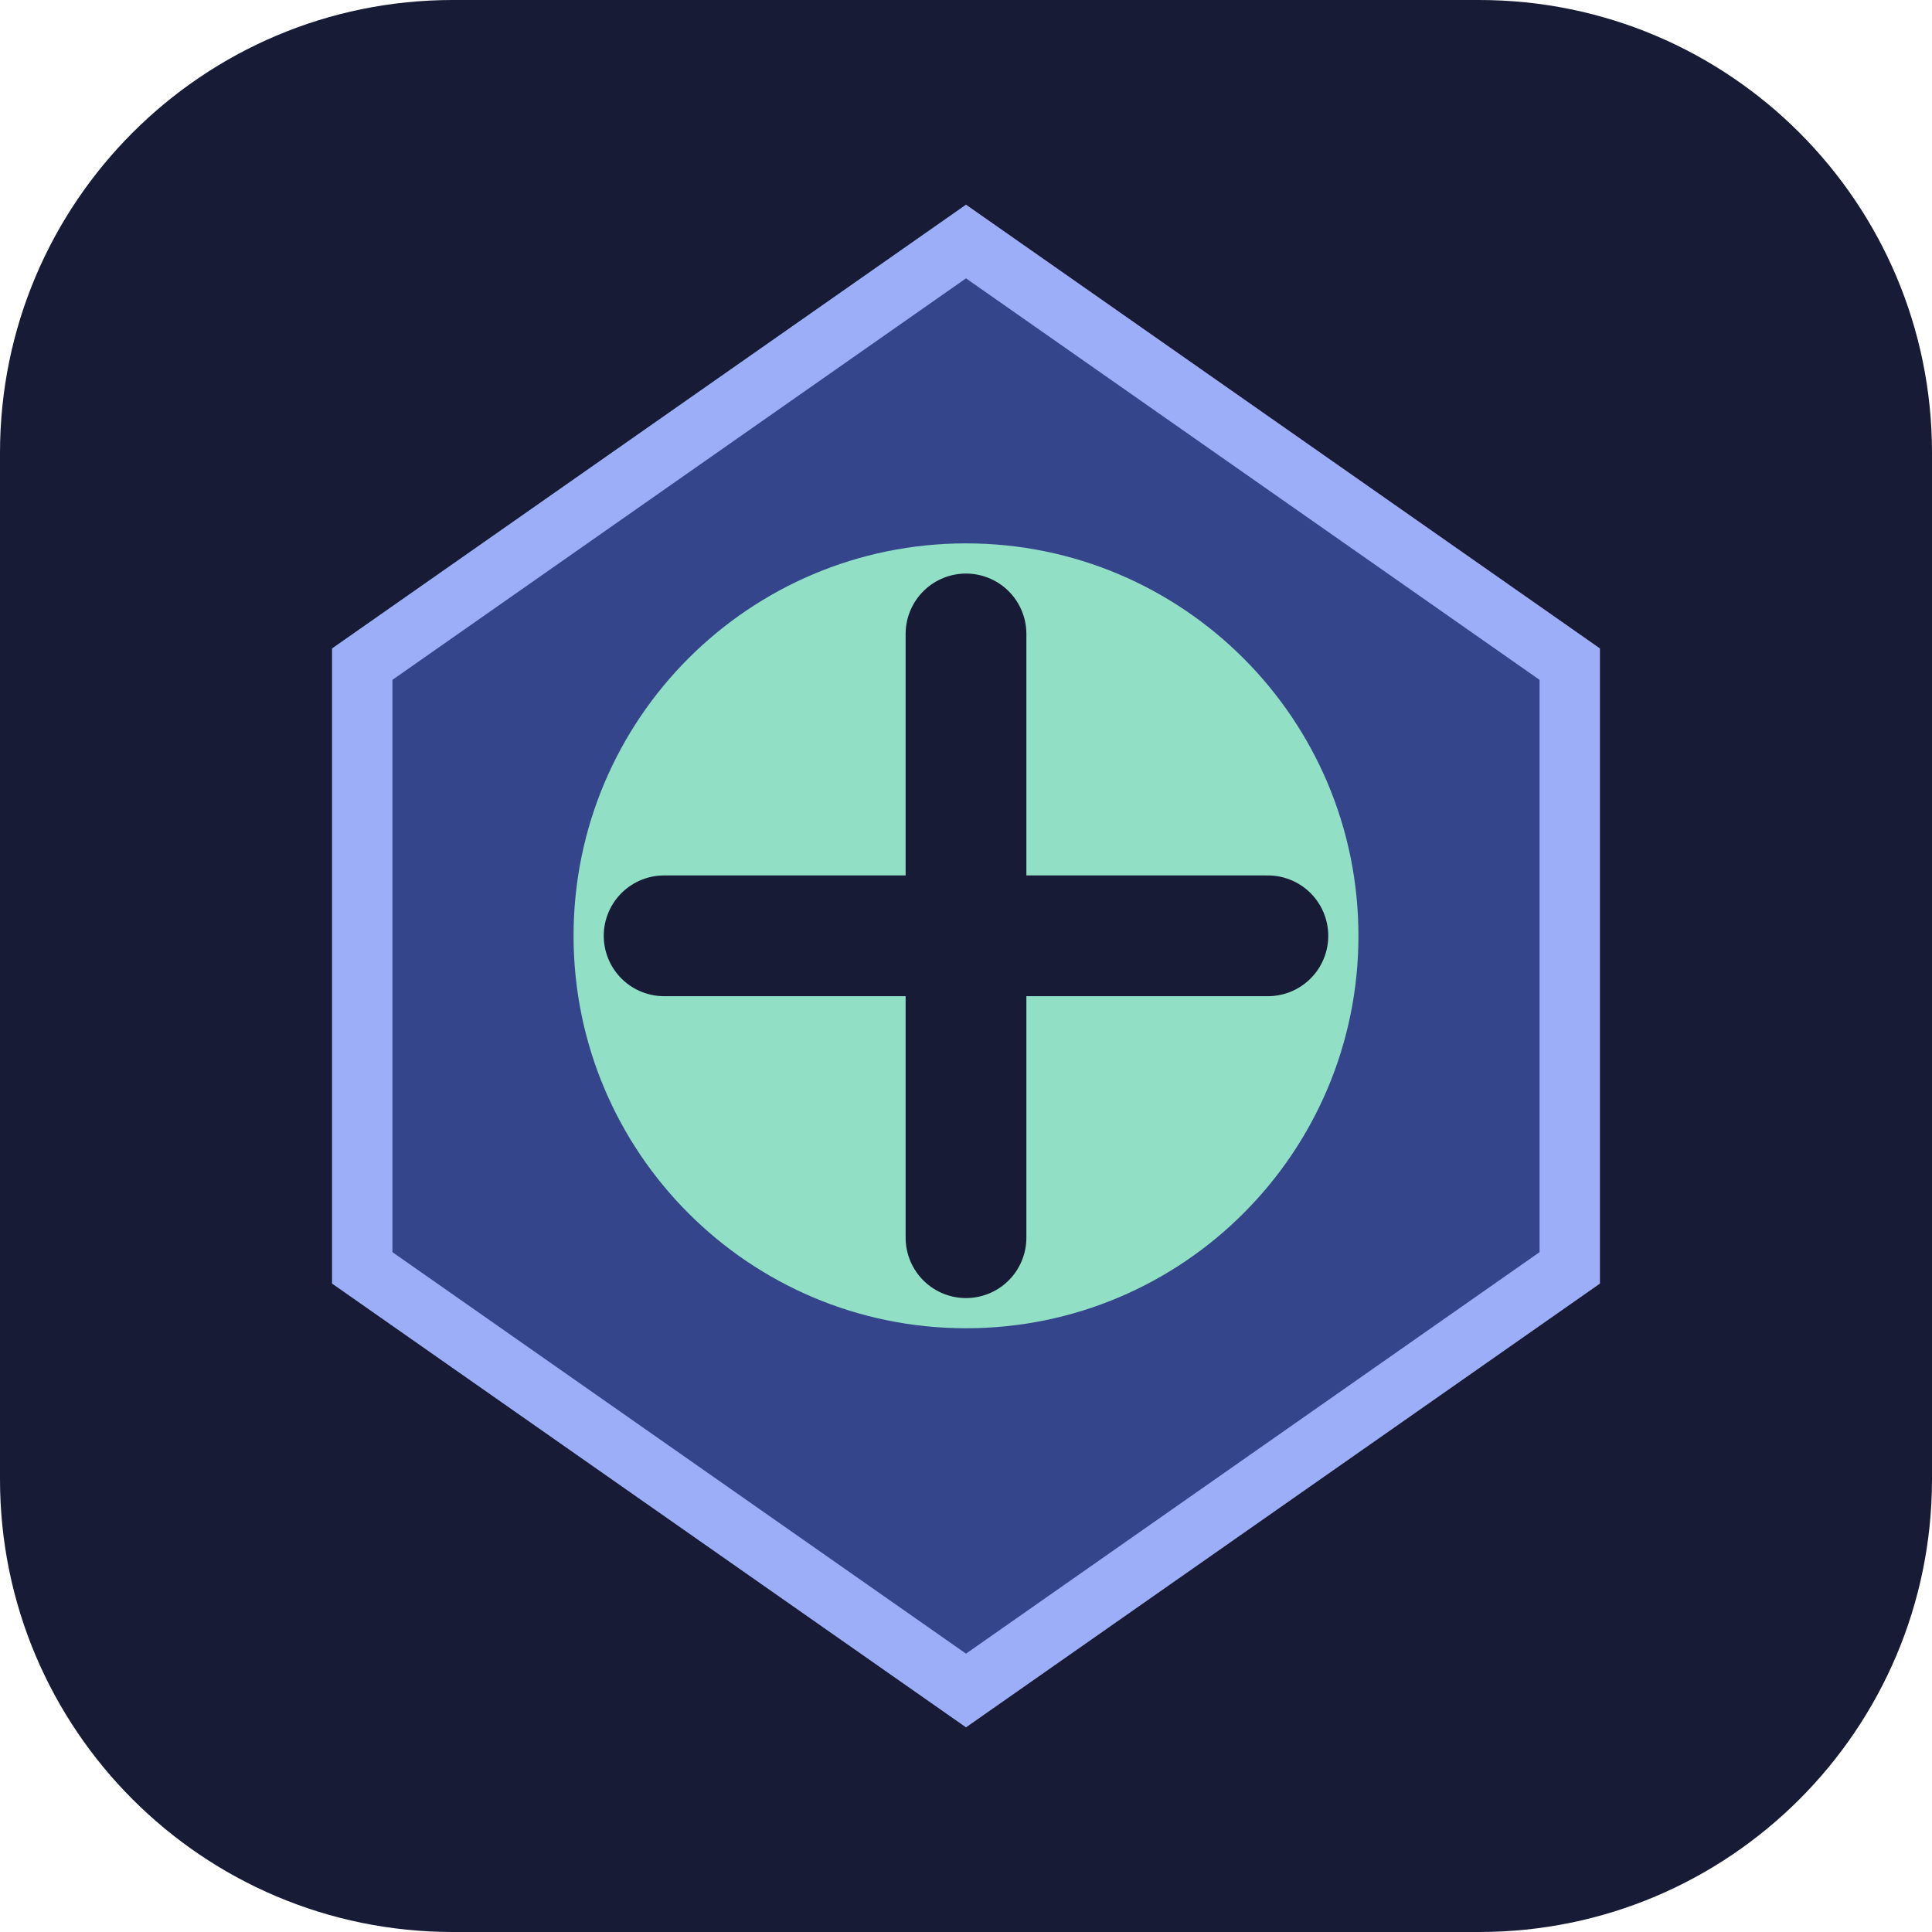
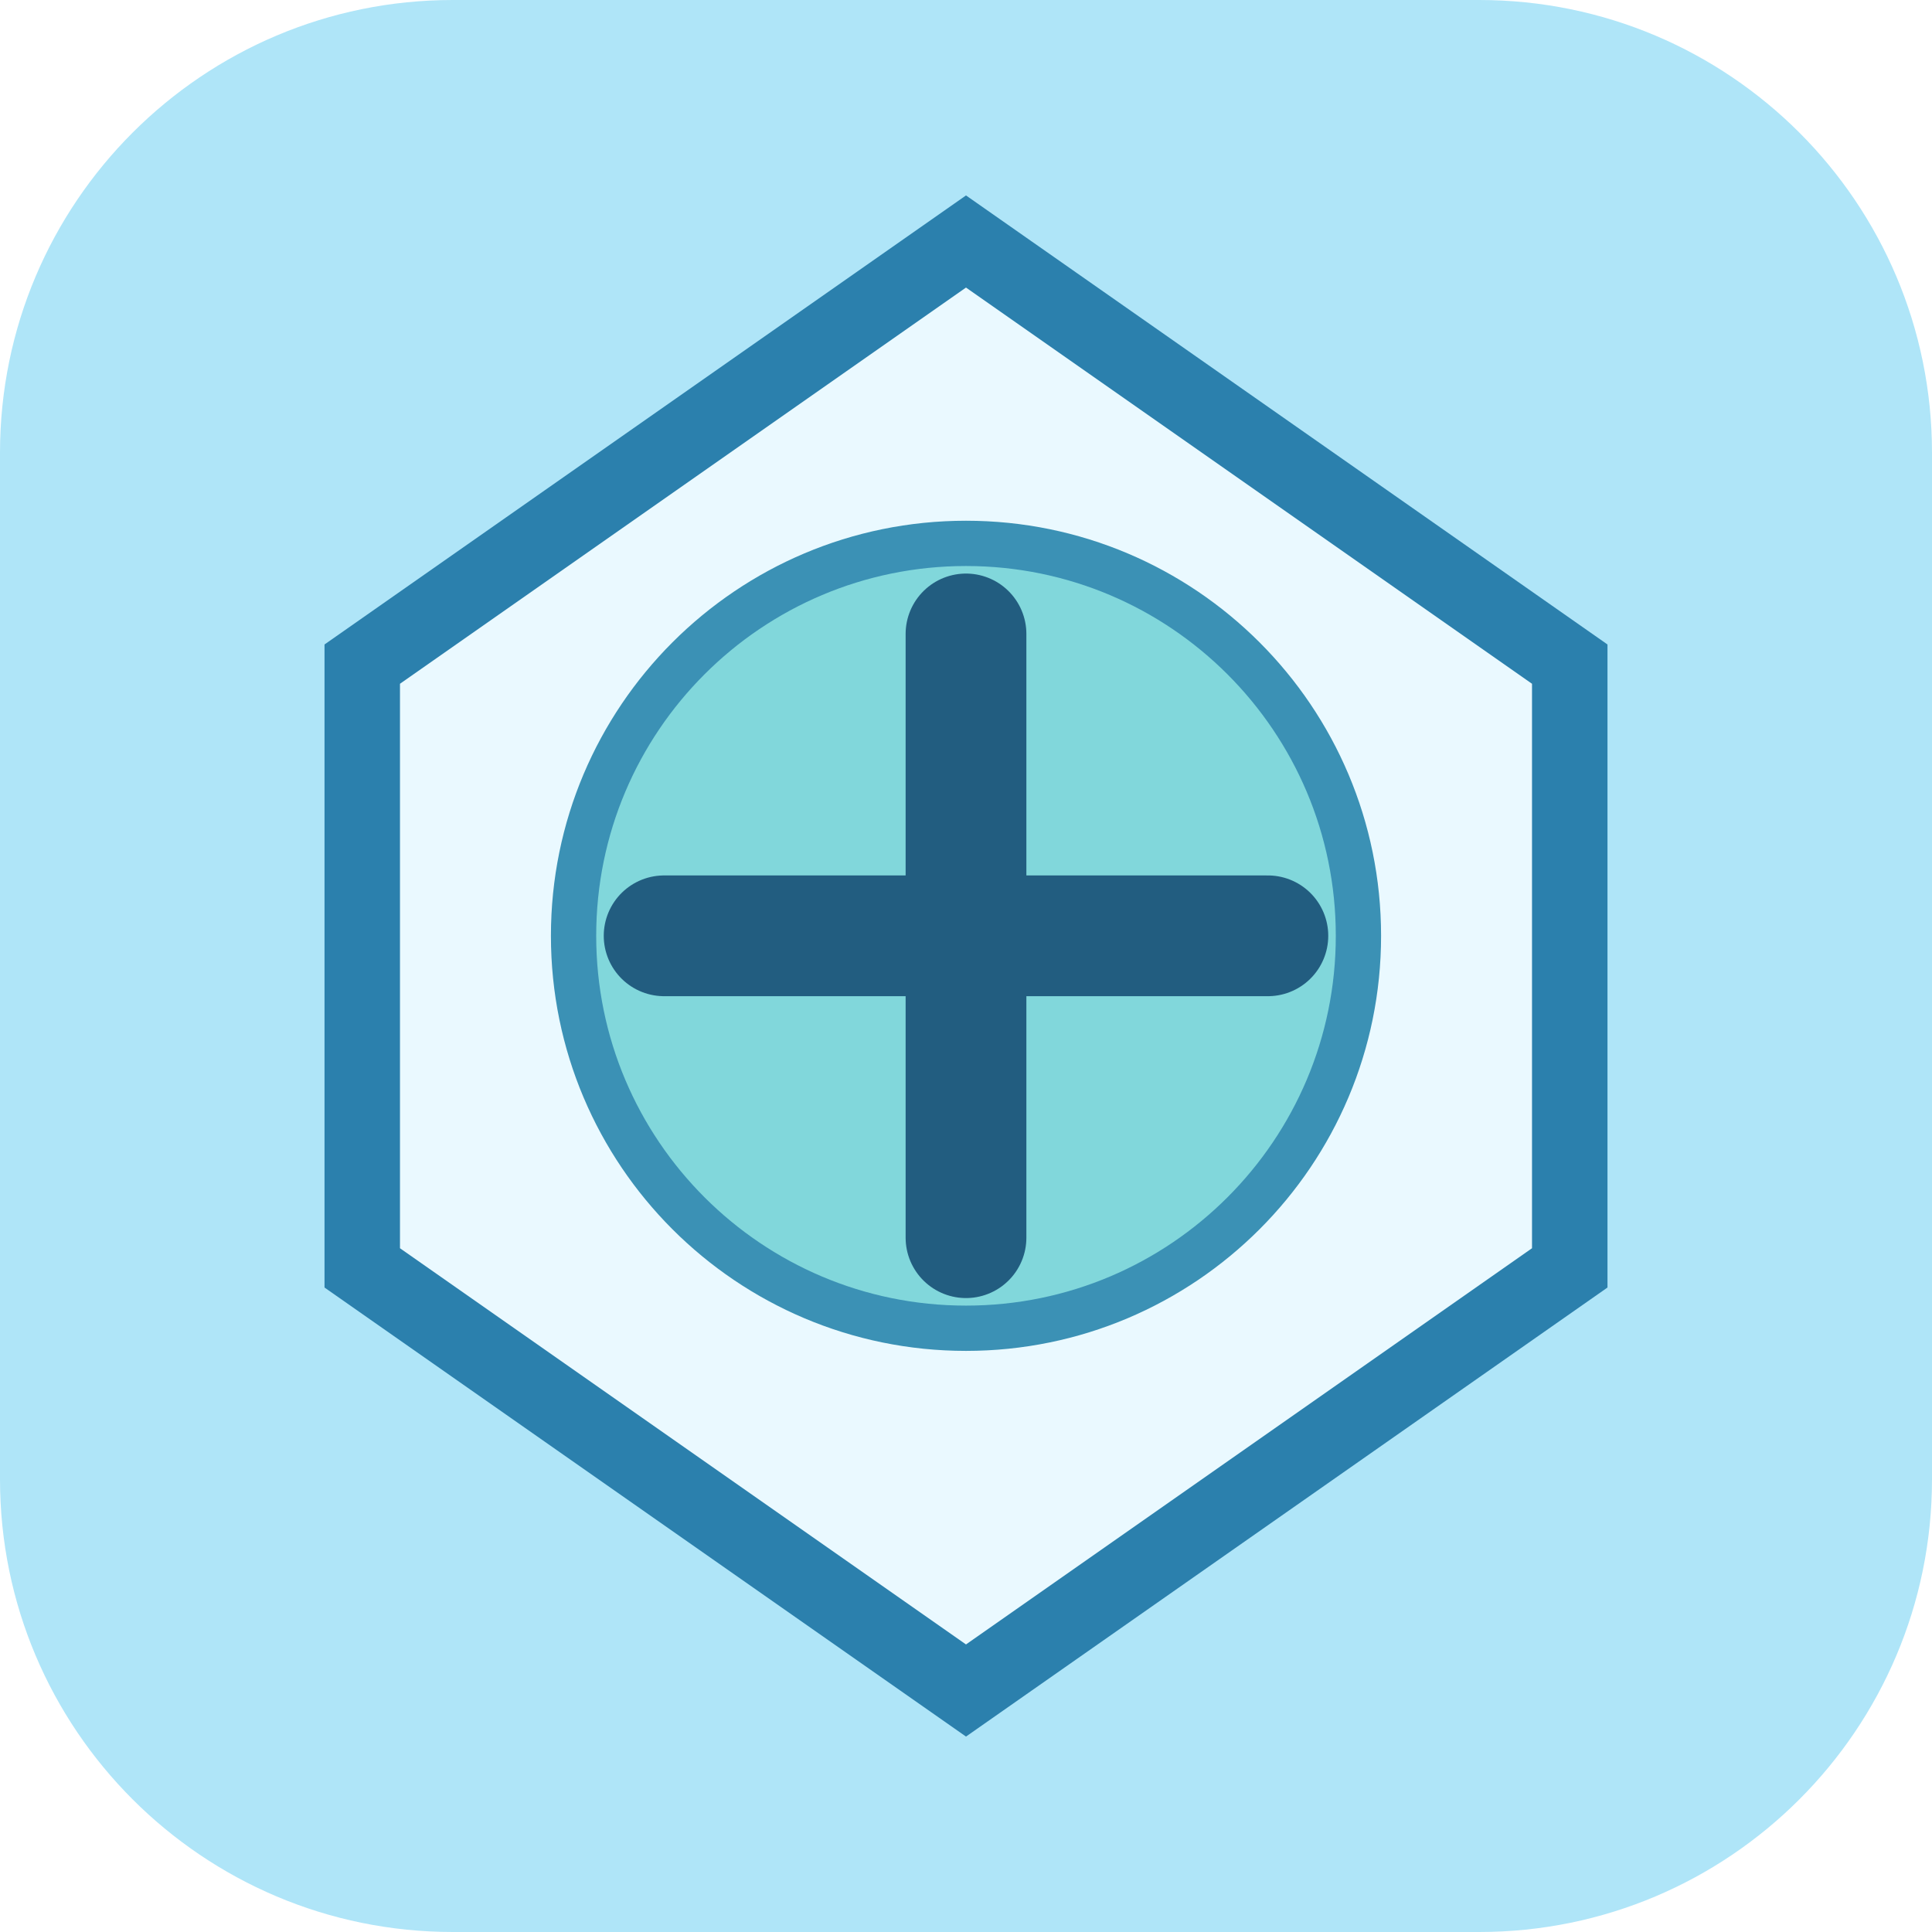
<svg xmlns="http://www.w3.org/2000/svg" viewBox="0 0 64 64">
-   <rect width="64" height="64" rx="15" fill="#171b35" />
-   <path d="M32 8 52 22v20L32 56 12 42V22Z" fill="#35458b" stroke="#9caef8" stroke-width="2" />
-   <circle cx="32" cy="31" r="13" fill="#91e0c6" />
-   <path d="M32 21v20M22 31h20" stroke="#171b35" stroke-width="4" stroke-linecap="round" />
+   <rect width="64" height="64" rx="15" fill="#afe5f8" />
+   <path d="M32 8 52 22v20L32 56 12 42V22Z" fill="#eaf9ff" stroke="#2b80ad" stroke-width="2.5" />
+   <circle cx="32" cy="31" r="13" fill="#81d7db" stroke="#3b91b5" stroke-width="1.5" />
+   <path d="M32 21v20M22 31h20" stroke="#225d80" stroke-width="4" stroke-linecap="round" />
</svg>
